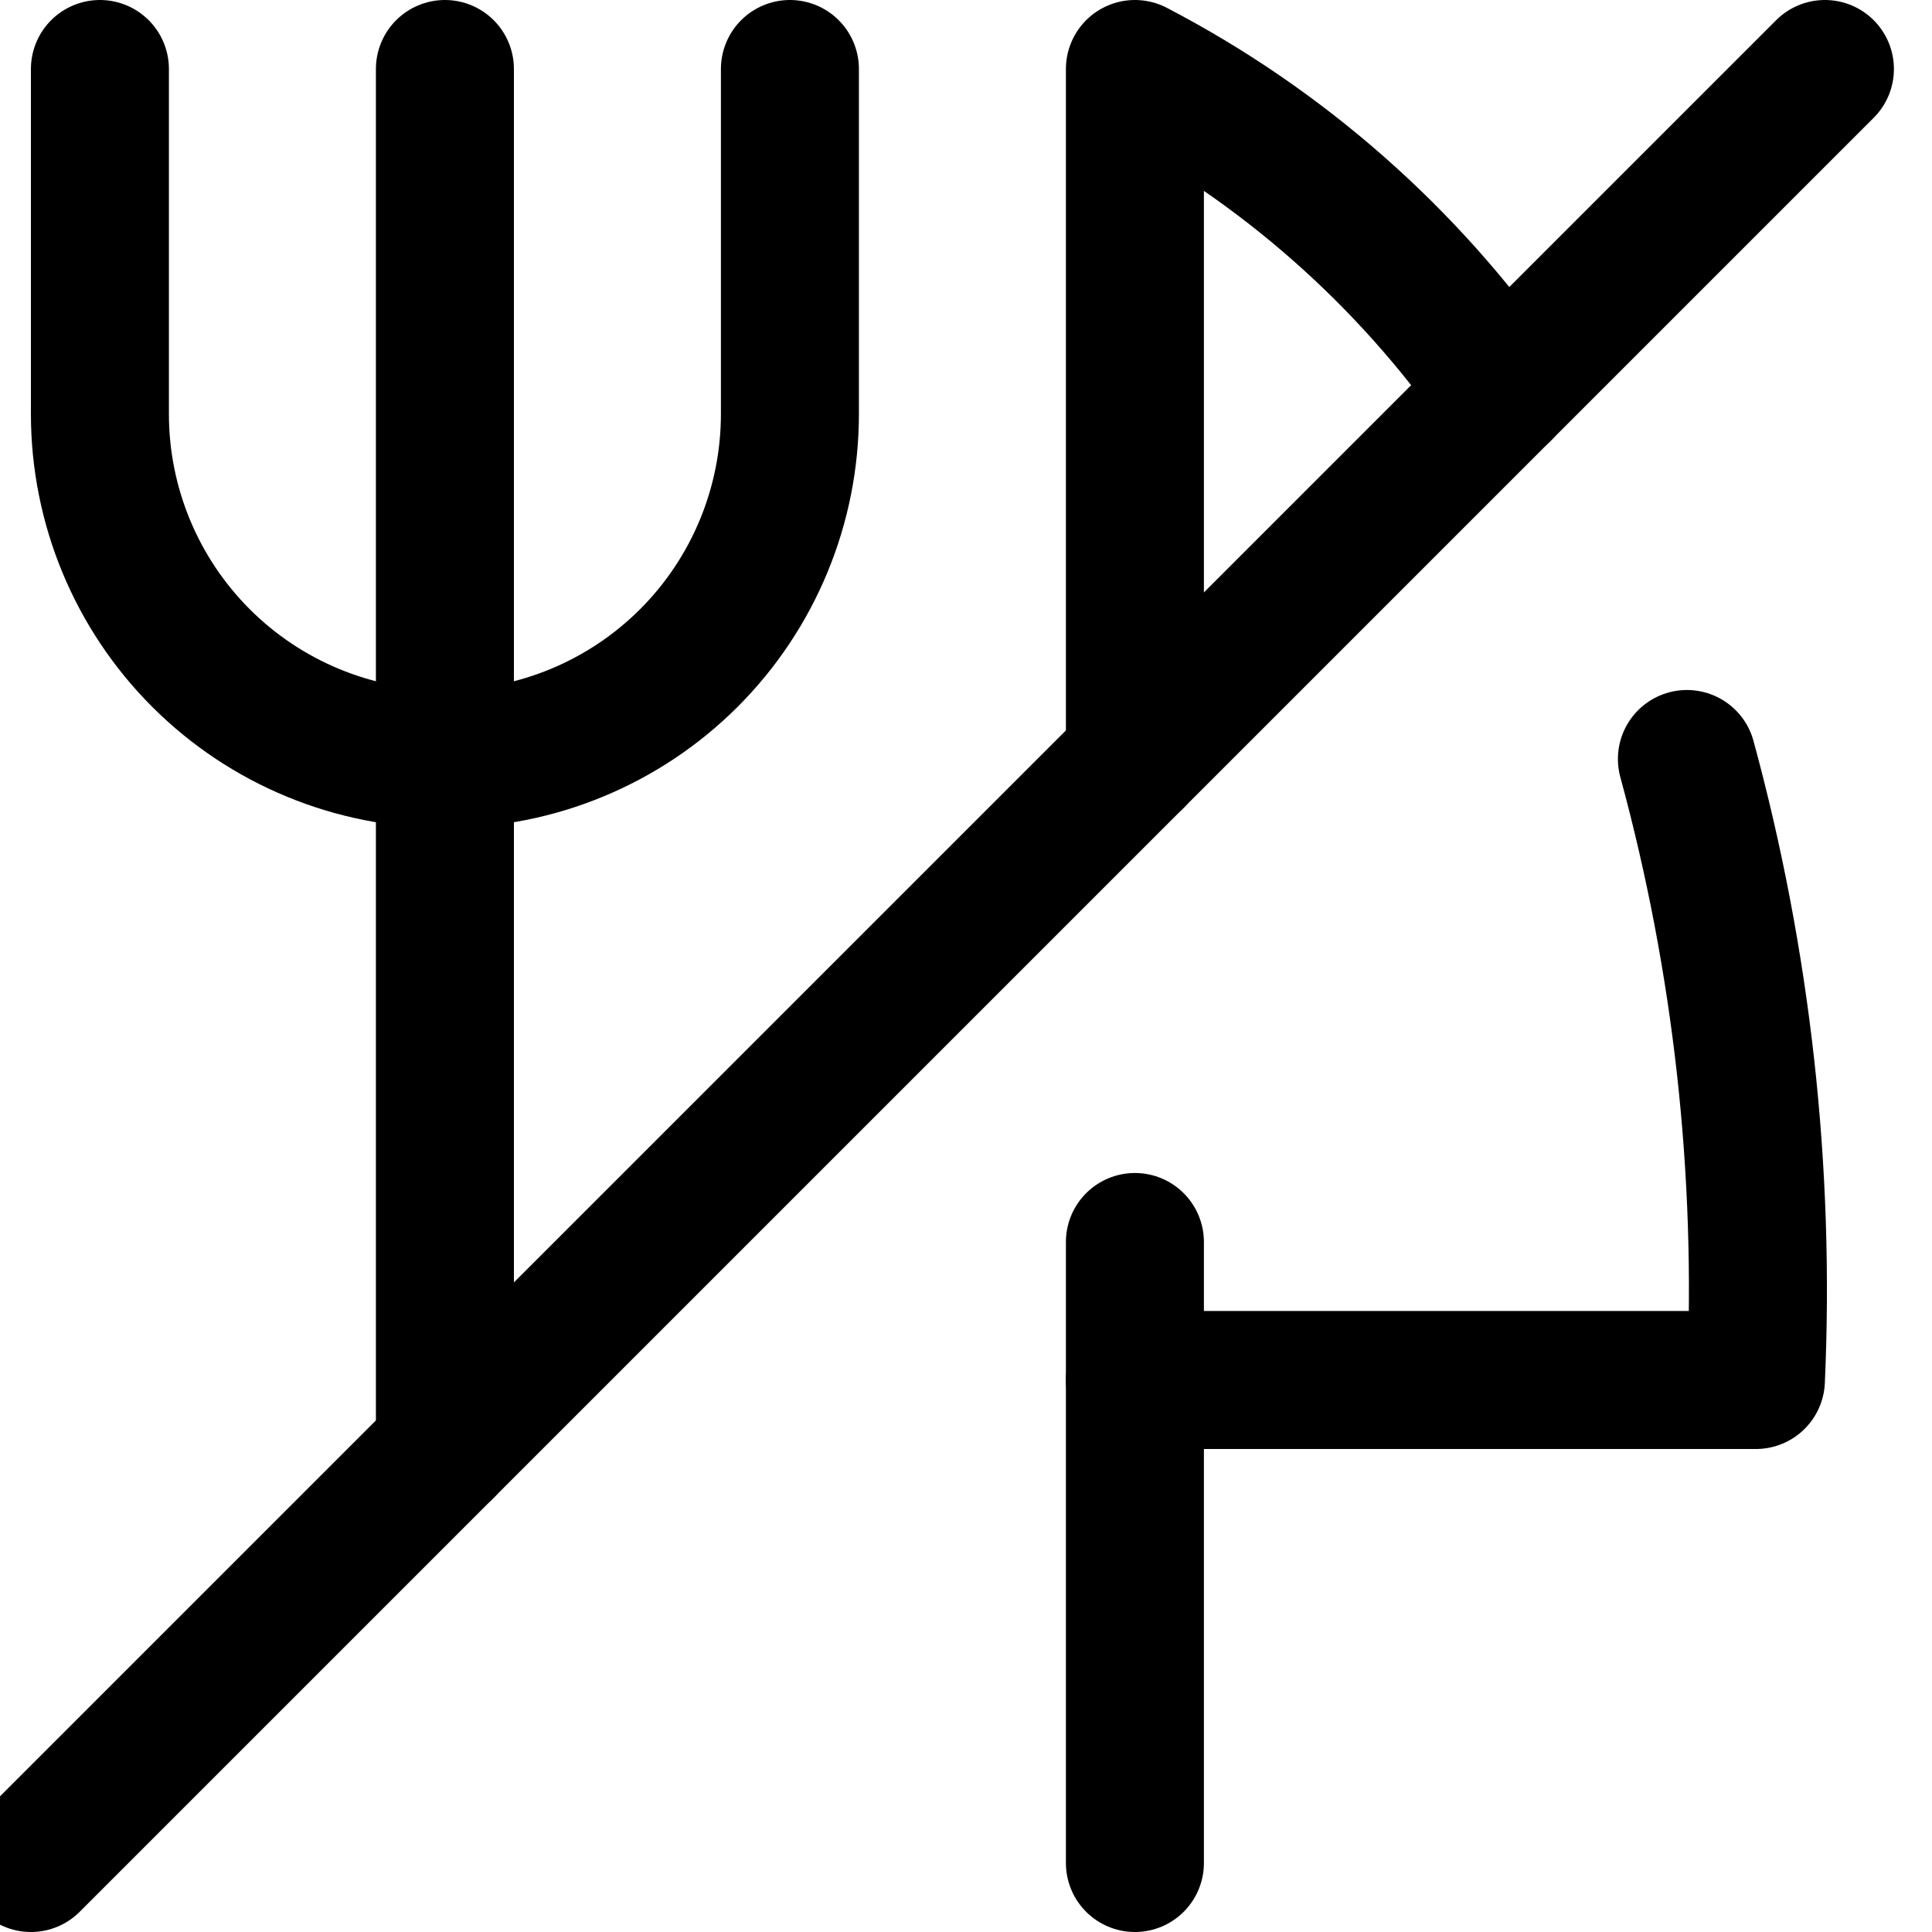
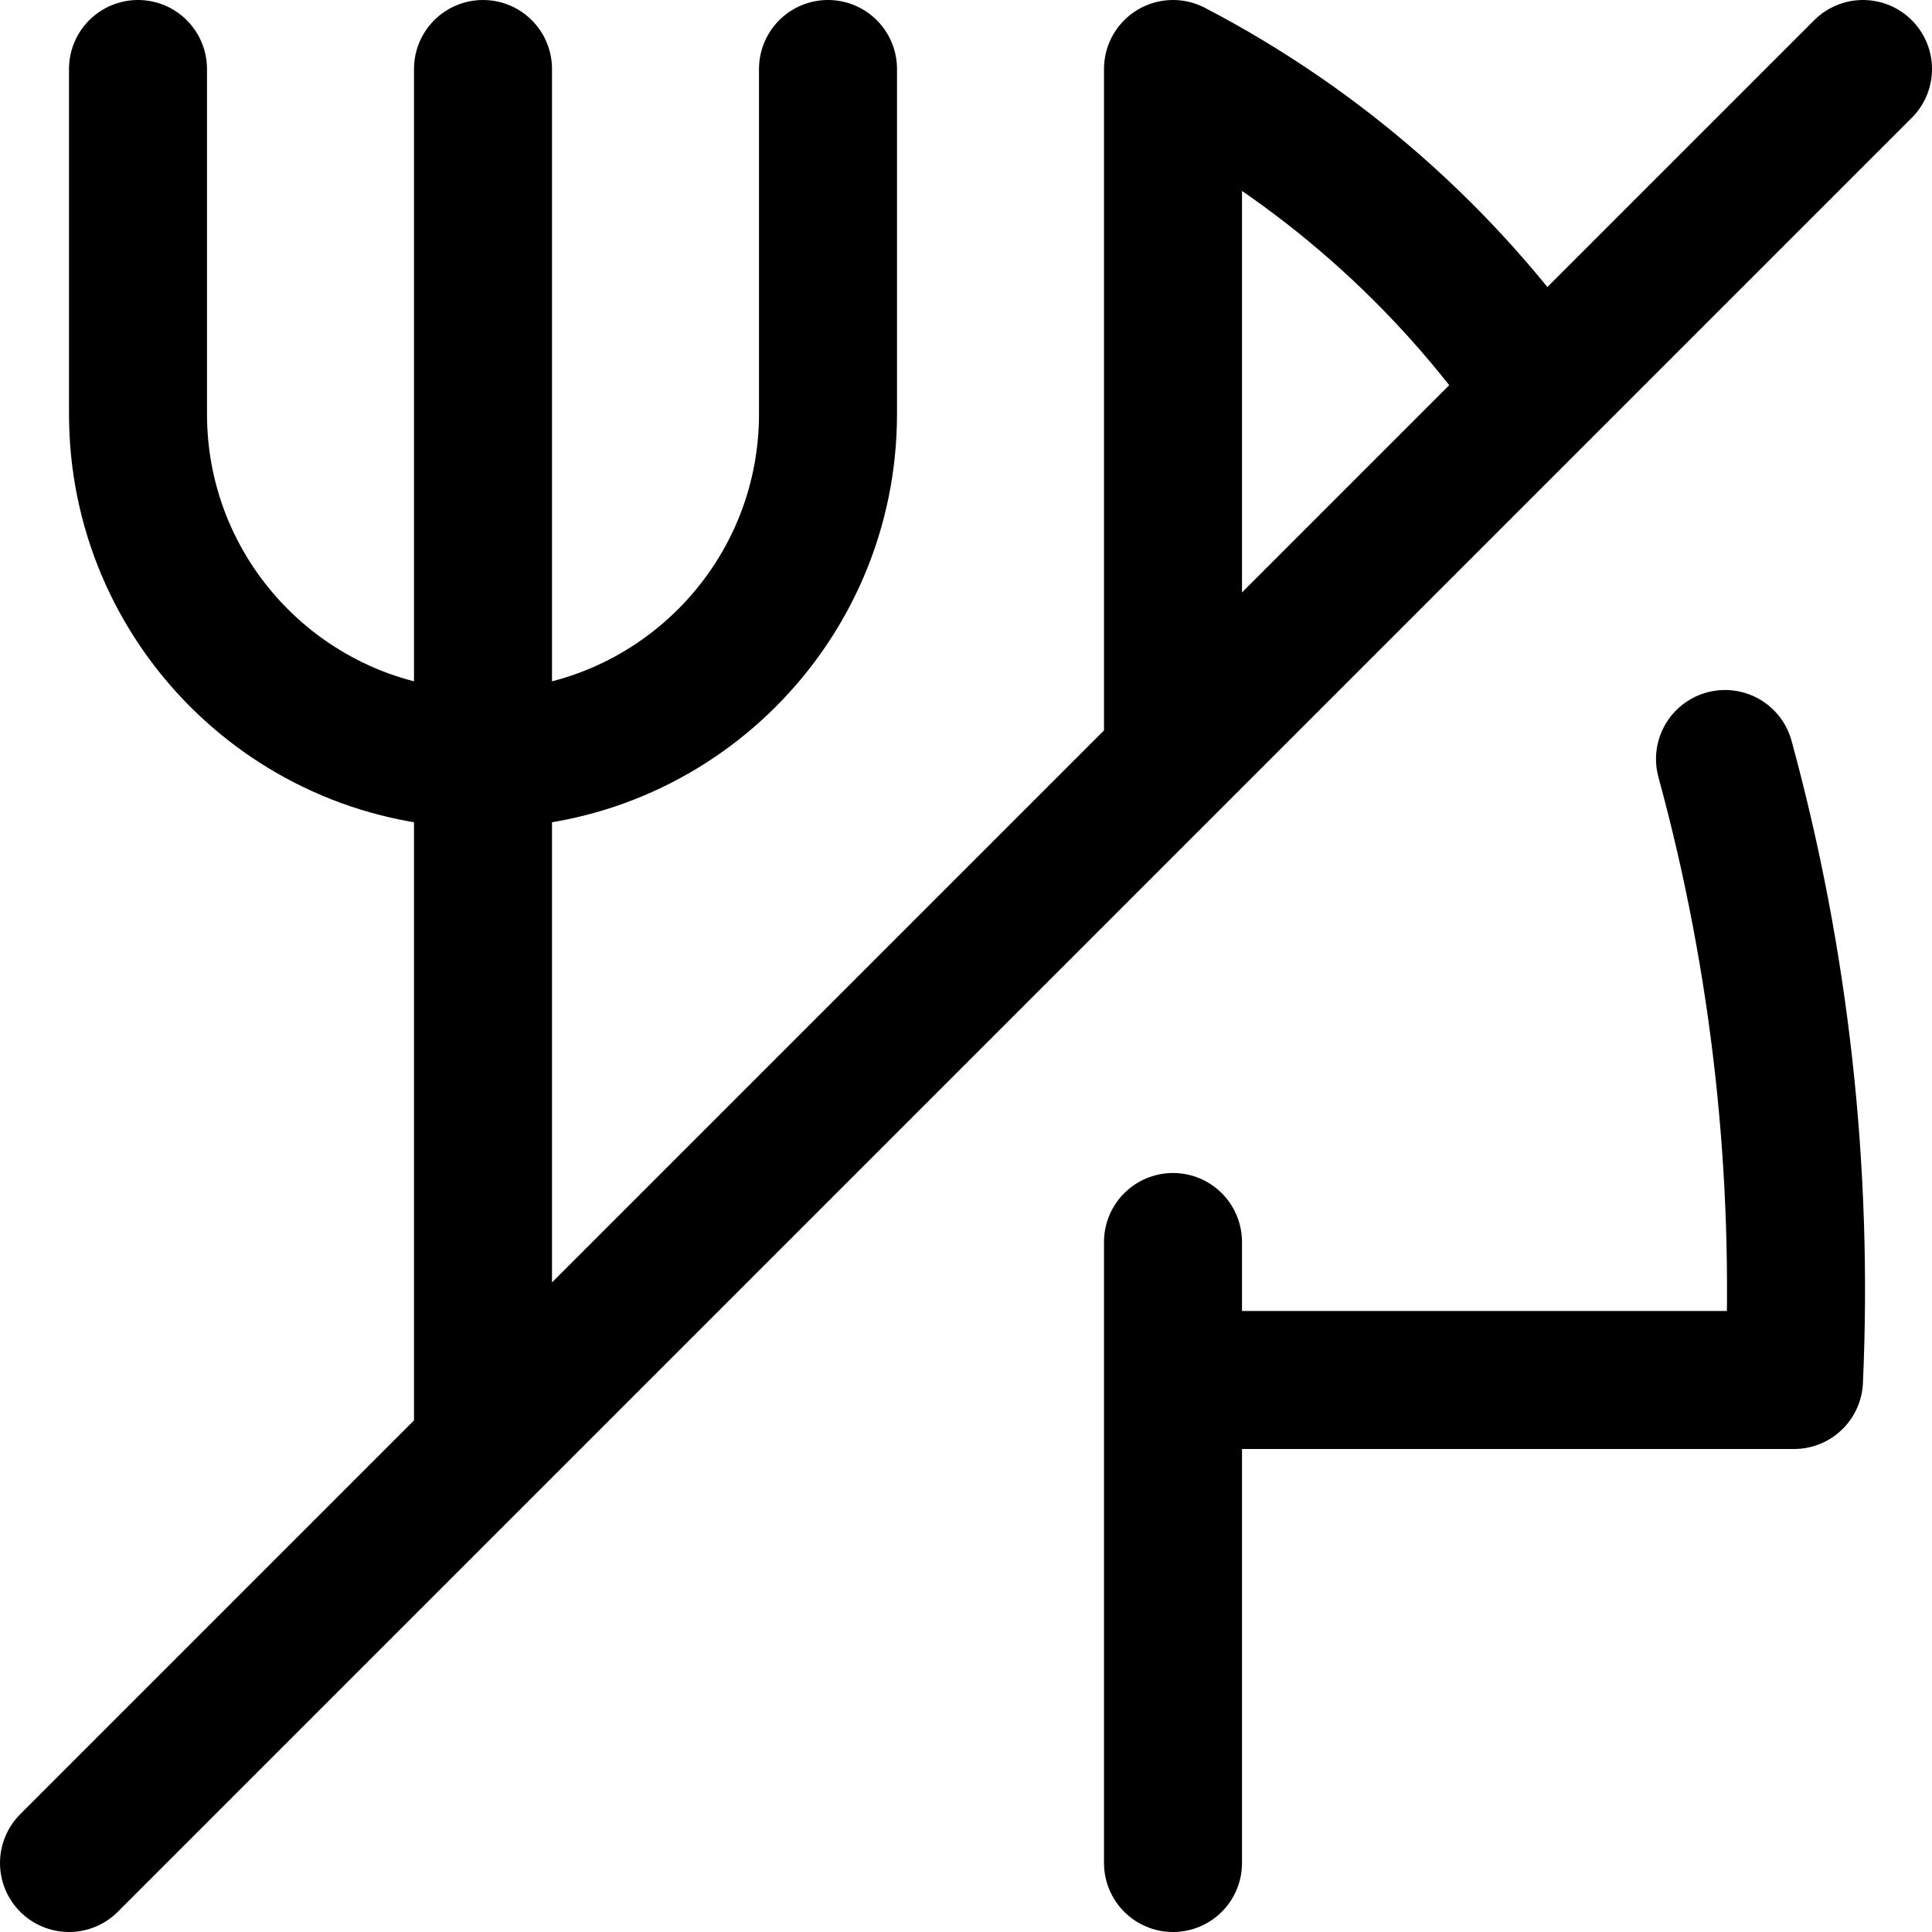
<svg xmlns="http://www.w3.org/2000/svg" width="14" height="14" viewBox="0 0 14 14">
-   <g fill="none" fill-rule="evenodd" stroke-linecap="round" stroke-linejoin="round">
-     <g stroke="currentColor" transform="translate(.724 .5)">
-       <line x1="2.5" x2="2.5" y2="10" />
-       <path d="M5,0 L5,2.5 C5,3.163 4.737,3.799 4.268,4.268 C3.799,4.737 3.163,5 2.5,5 L2.5,5 C1.837,5 1.201,4.737 0.732,4.268 C0.263,3.799 -2.22044605e-16,3.163 -2.22044605e-16,2.5 L-2.22044605e-16,0" />
-     </g>
-     <line x1=".224" x2="13.224" y1="13.5" y2=".5" stroke="currentColor" />
-     <path stroke="currentColor" d="M12.224 5.5C12.623 6.965 12.792 8.483 12.724 10L8.224 10M8.224 5.5 8.224.5C9.287 1.053 10.199 1.856 10.884 2.84" />
-     <line x1="8.224" x2="8.224" y1="13.5" y2="9" stroke="currentColor" />
+   <g fill="none" fill-rule="evenodd" stroke-linecap="round" stroke-linejoin="round" stroke="currentColor">
+     <path d="M3.5.5v10M6 .5V3a2.5 2.5 0 0 1-2.5 2.5h0A2.5 2.5 0 0 1 1 3V.5M.5 13.5l13-13M12.5 5.5c.4 1.465.568 2.983.5 4.5H8.5m0-4.5v-5a7.41 7.41 0 0 1 2.66 2.34M8.5 13.5V9" />
  </g>
</svg>
